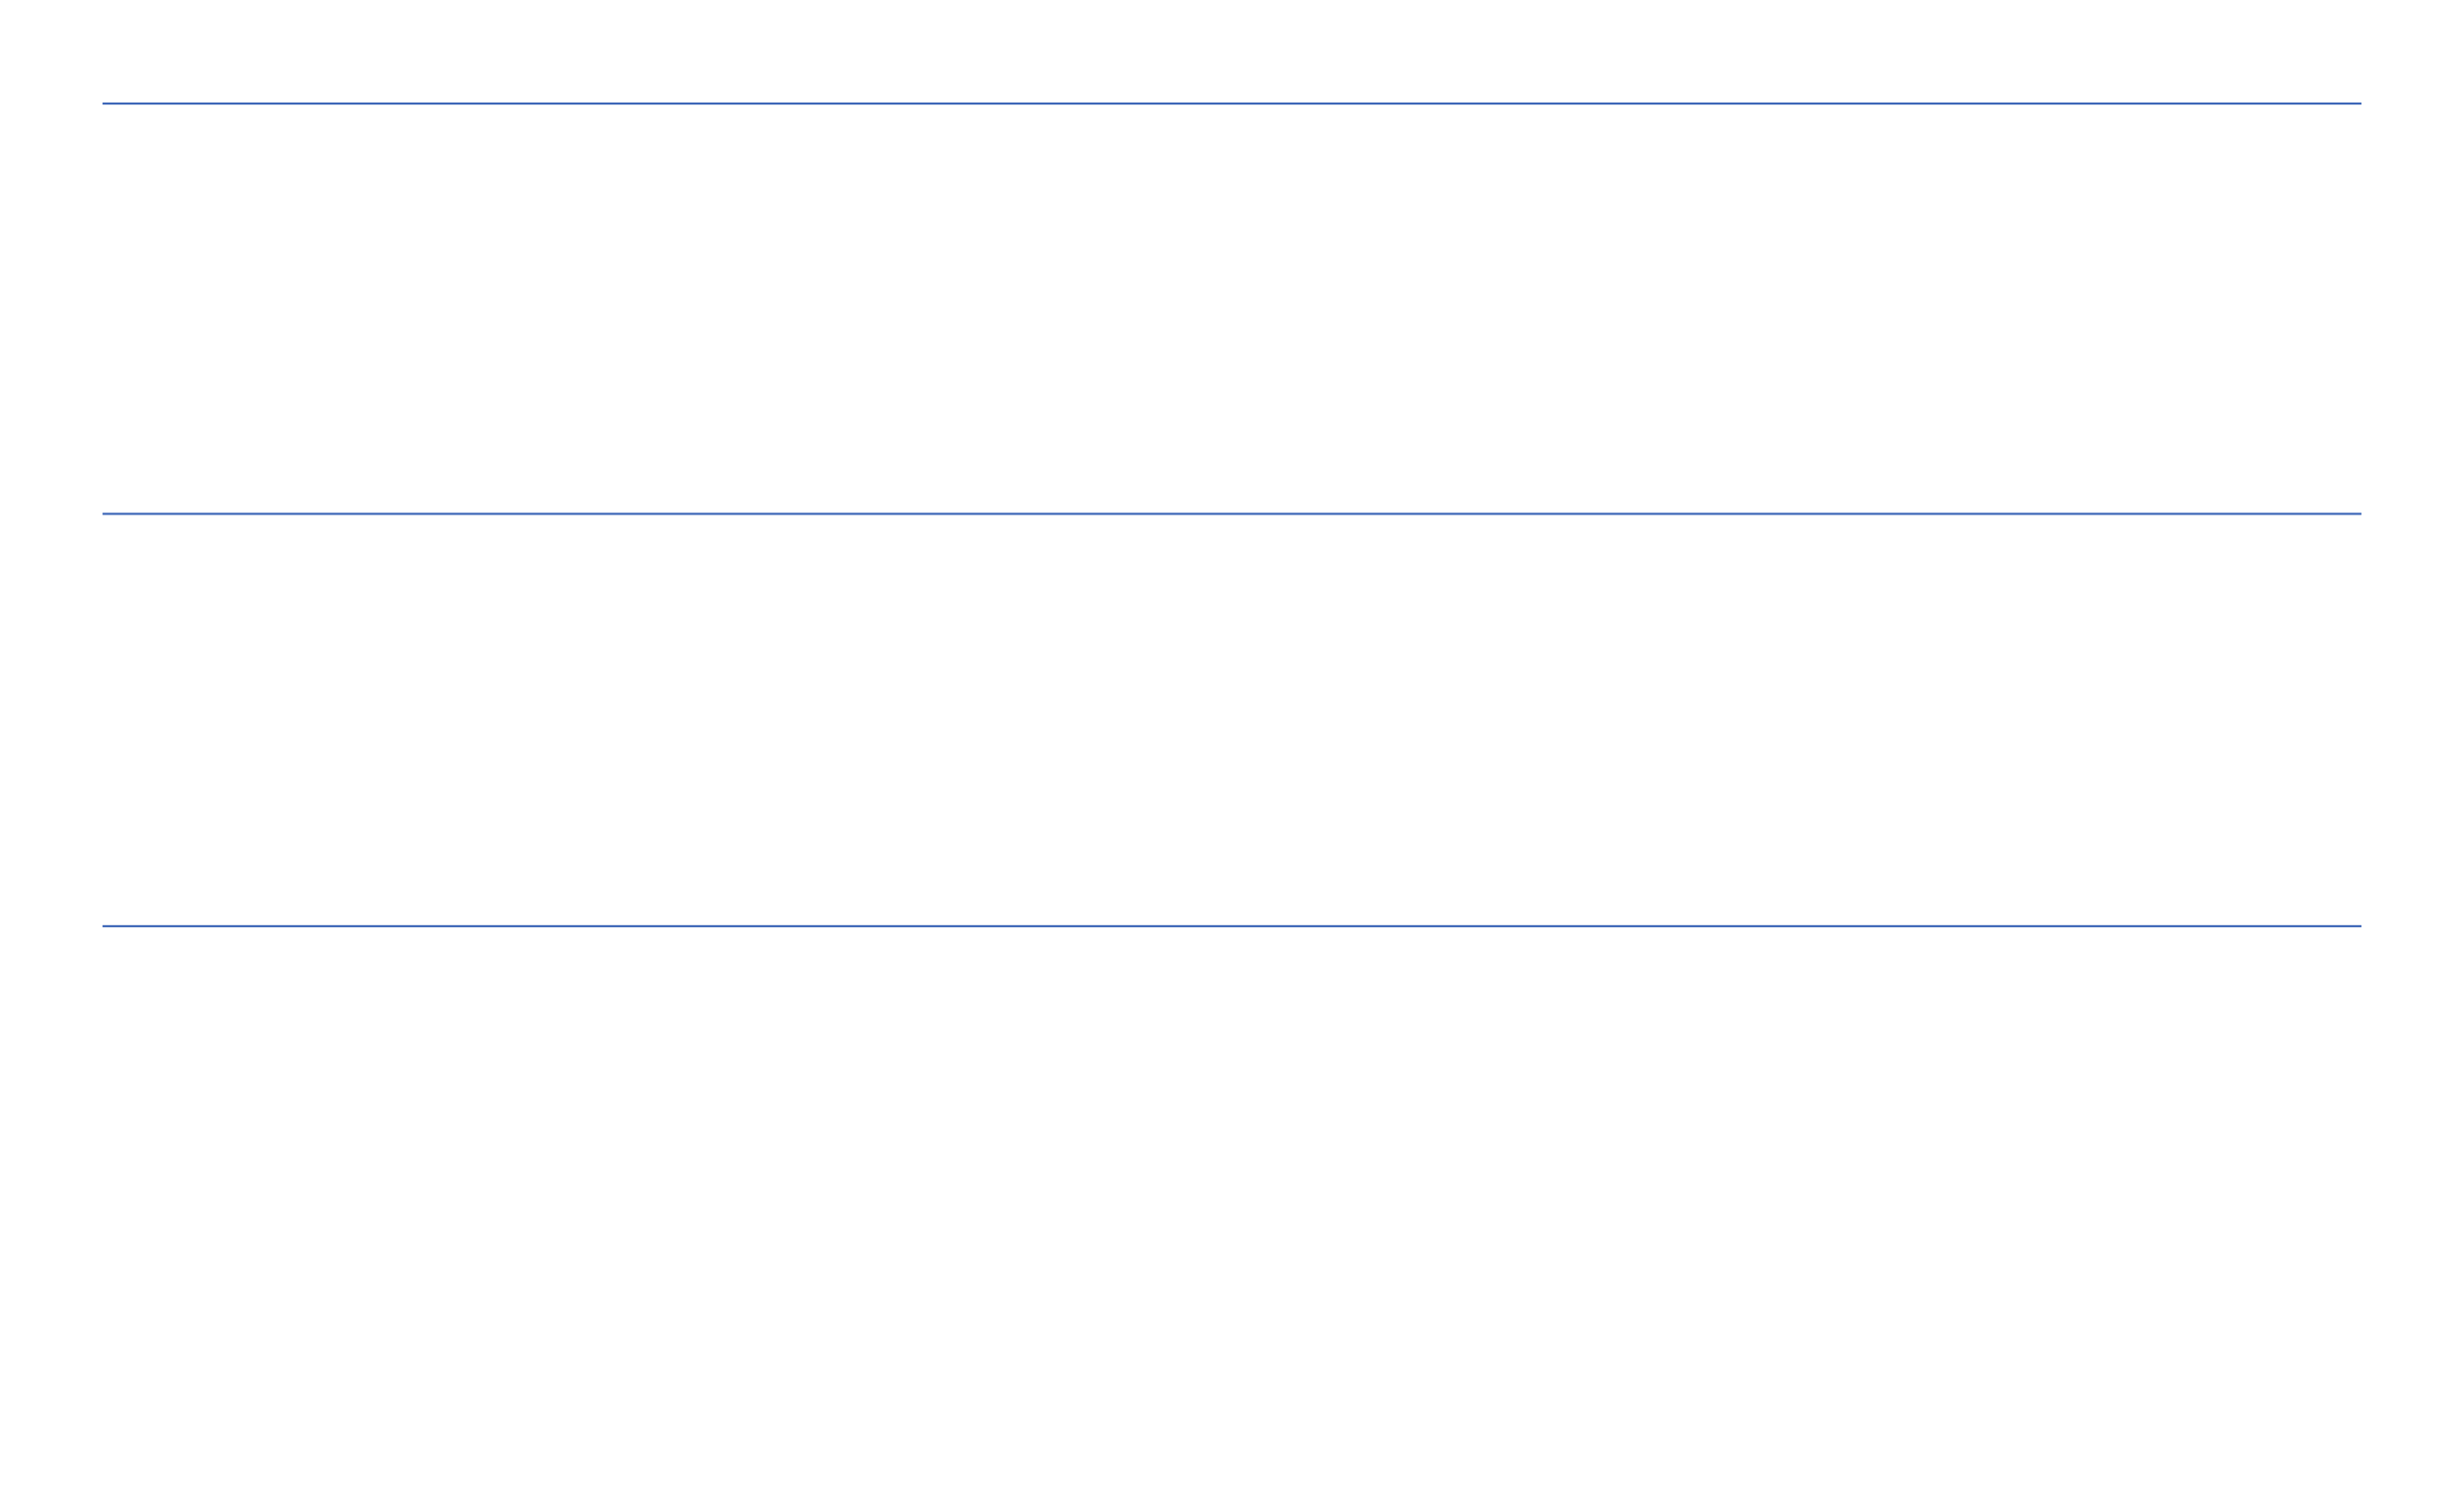
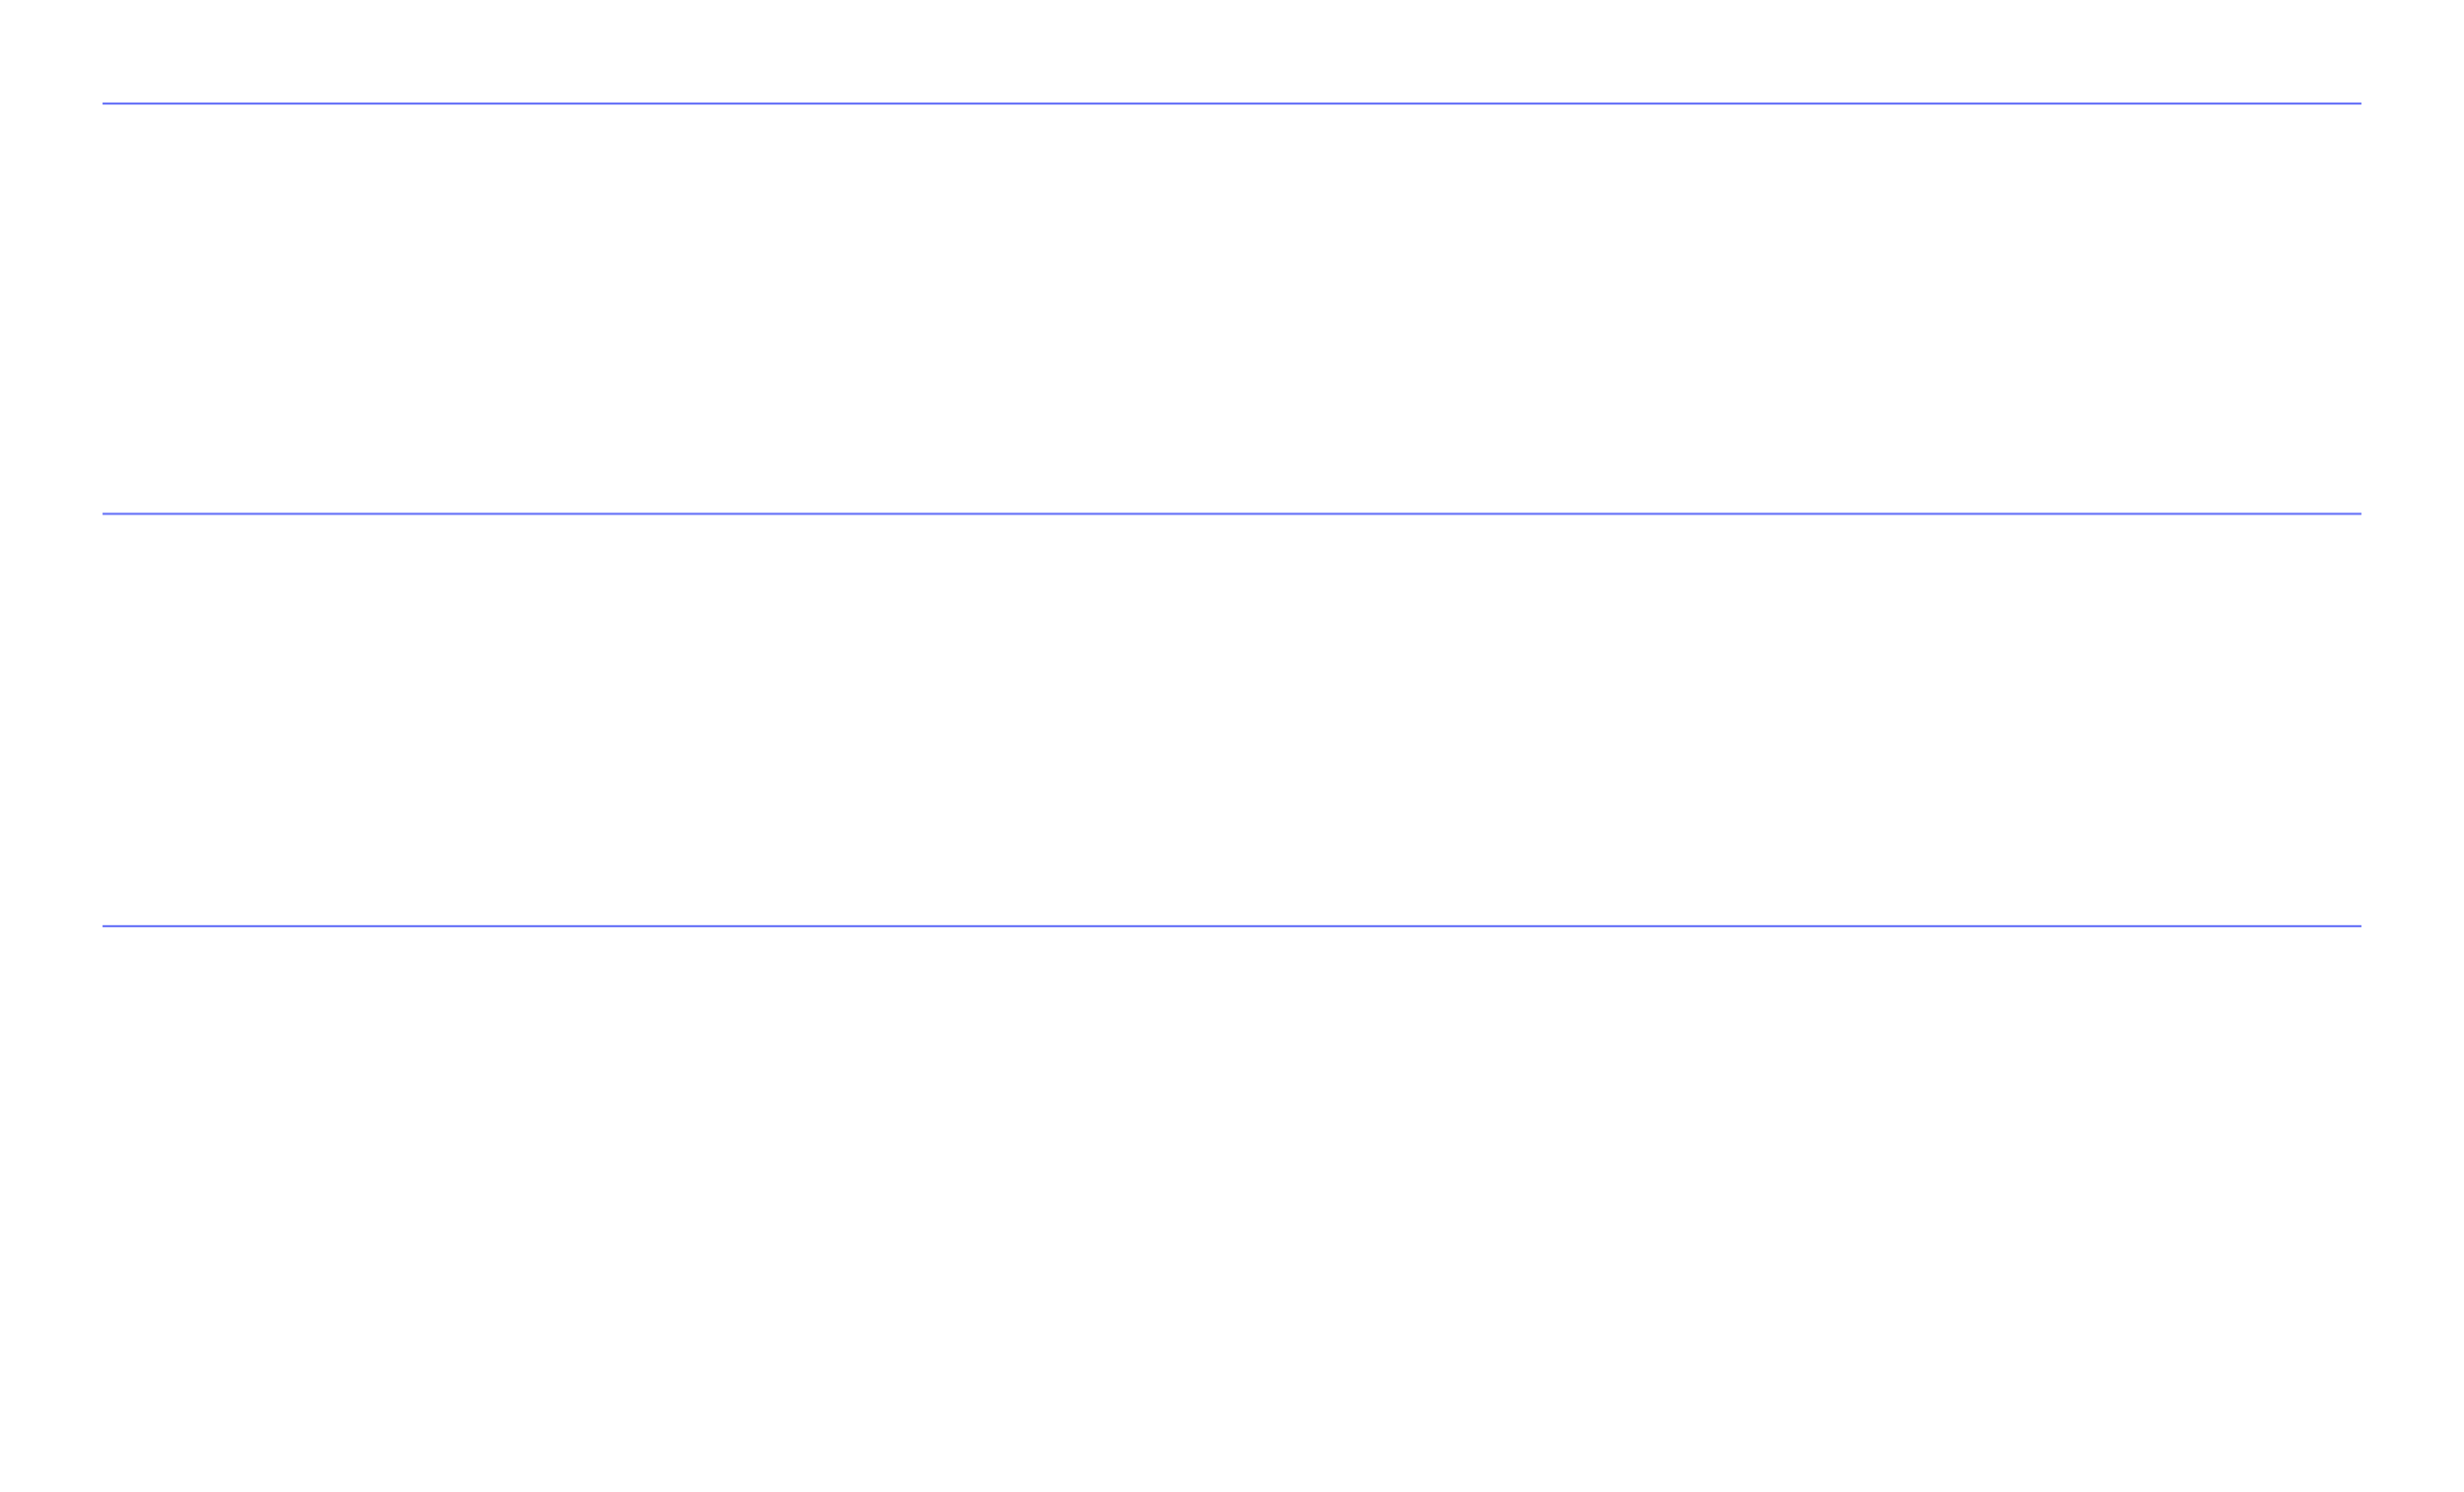
<svg xmlns="http://www.w3.org/2000/svg" version="1.1" id="group_lines" x="0px" y="0px" viewBox="0 0 1201 727" style="enable-background:new 0 0 1201 727;" xml:space="preserve">
  <style type="text/css">
- 	.st0{fill:none;stroke:#3661b5;stroke-miterlimit:10;}
+ 	.st0{fill:none;stroke:#636FF7;stroke-miterlimit:10;}
</style>
  <line class="st0" x1="50" y1="50.5" x2="1151" y2="50.5" />
  <line class="st0" x1="50" y1="451.5" x2="1151" y2="451.5" />
  <line class="st0" x1="50" y1="250.5" x2="1151" y2="250.5" />
</svg>
